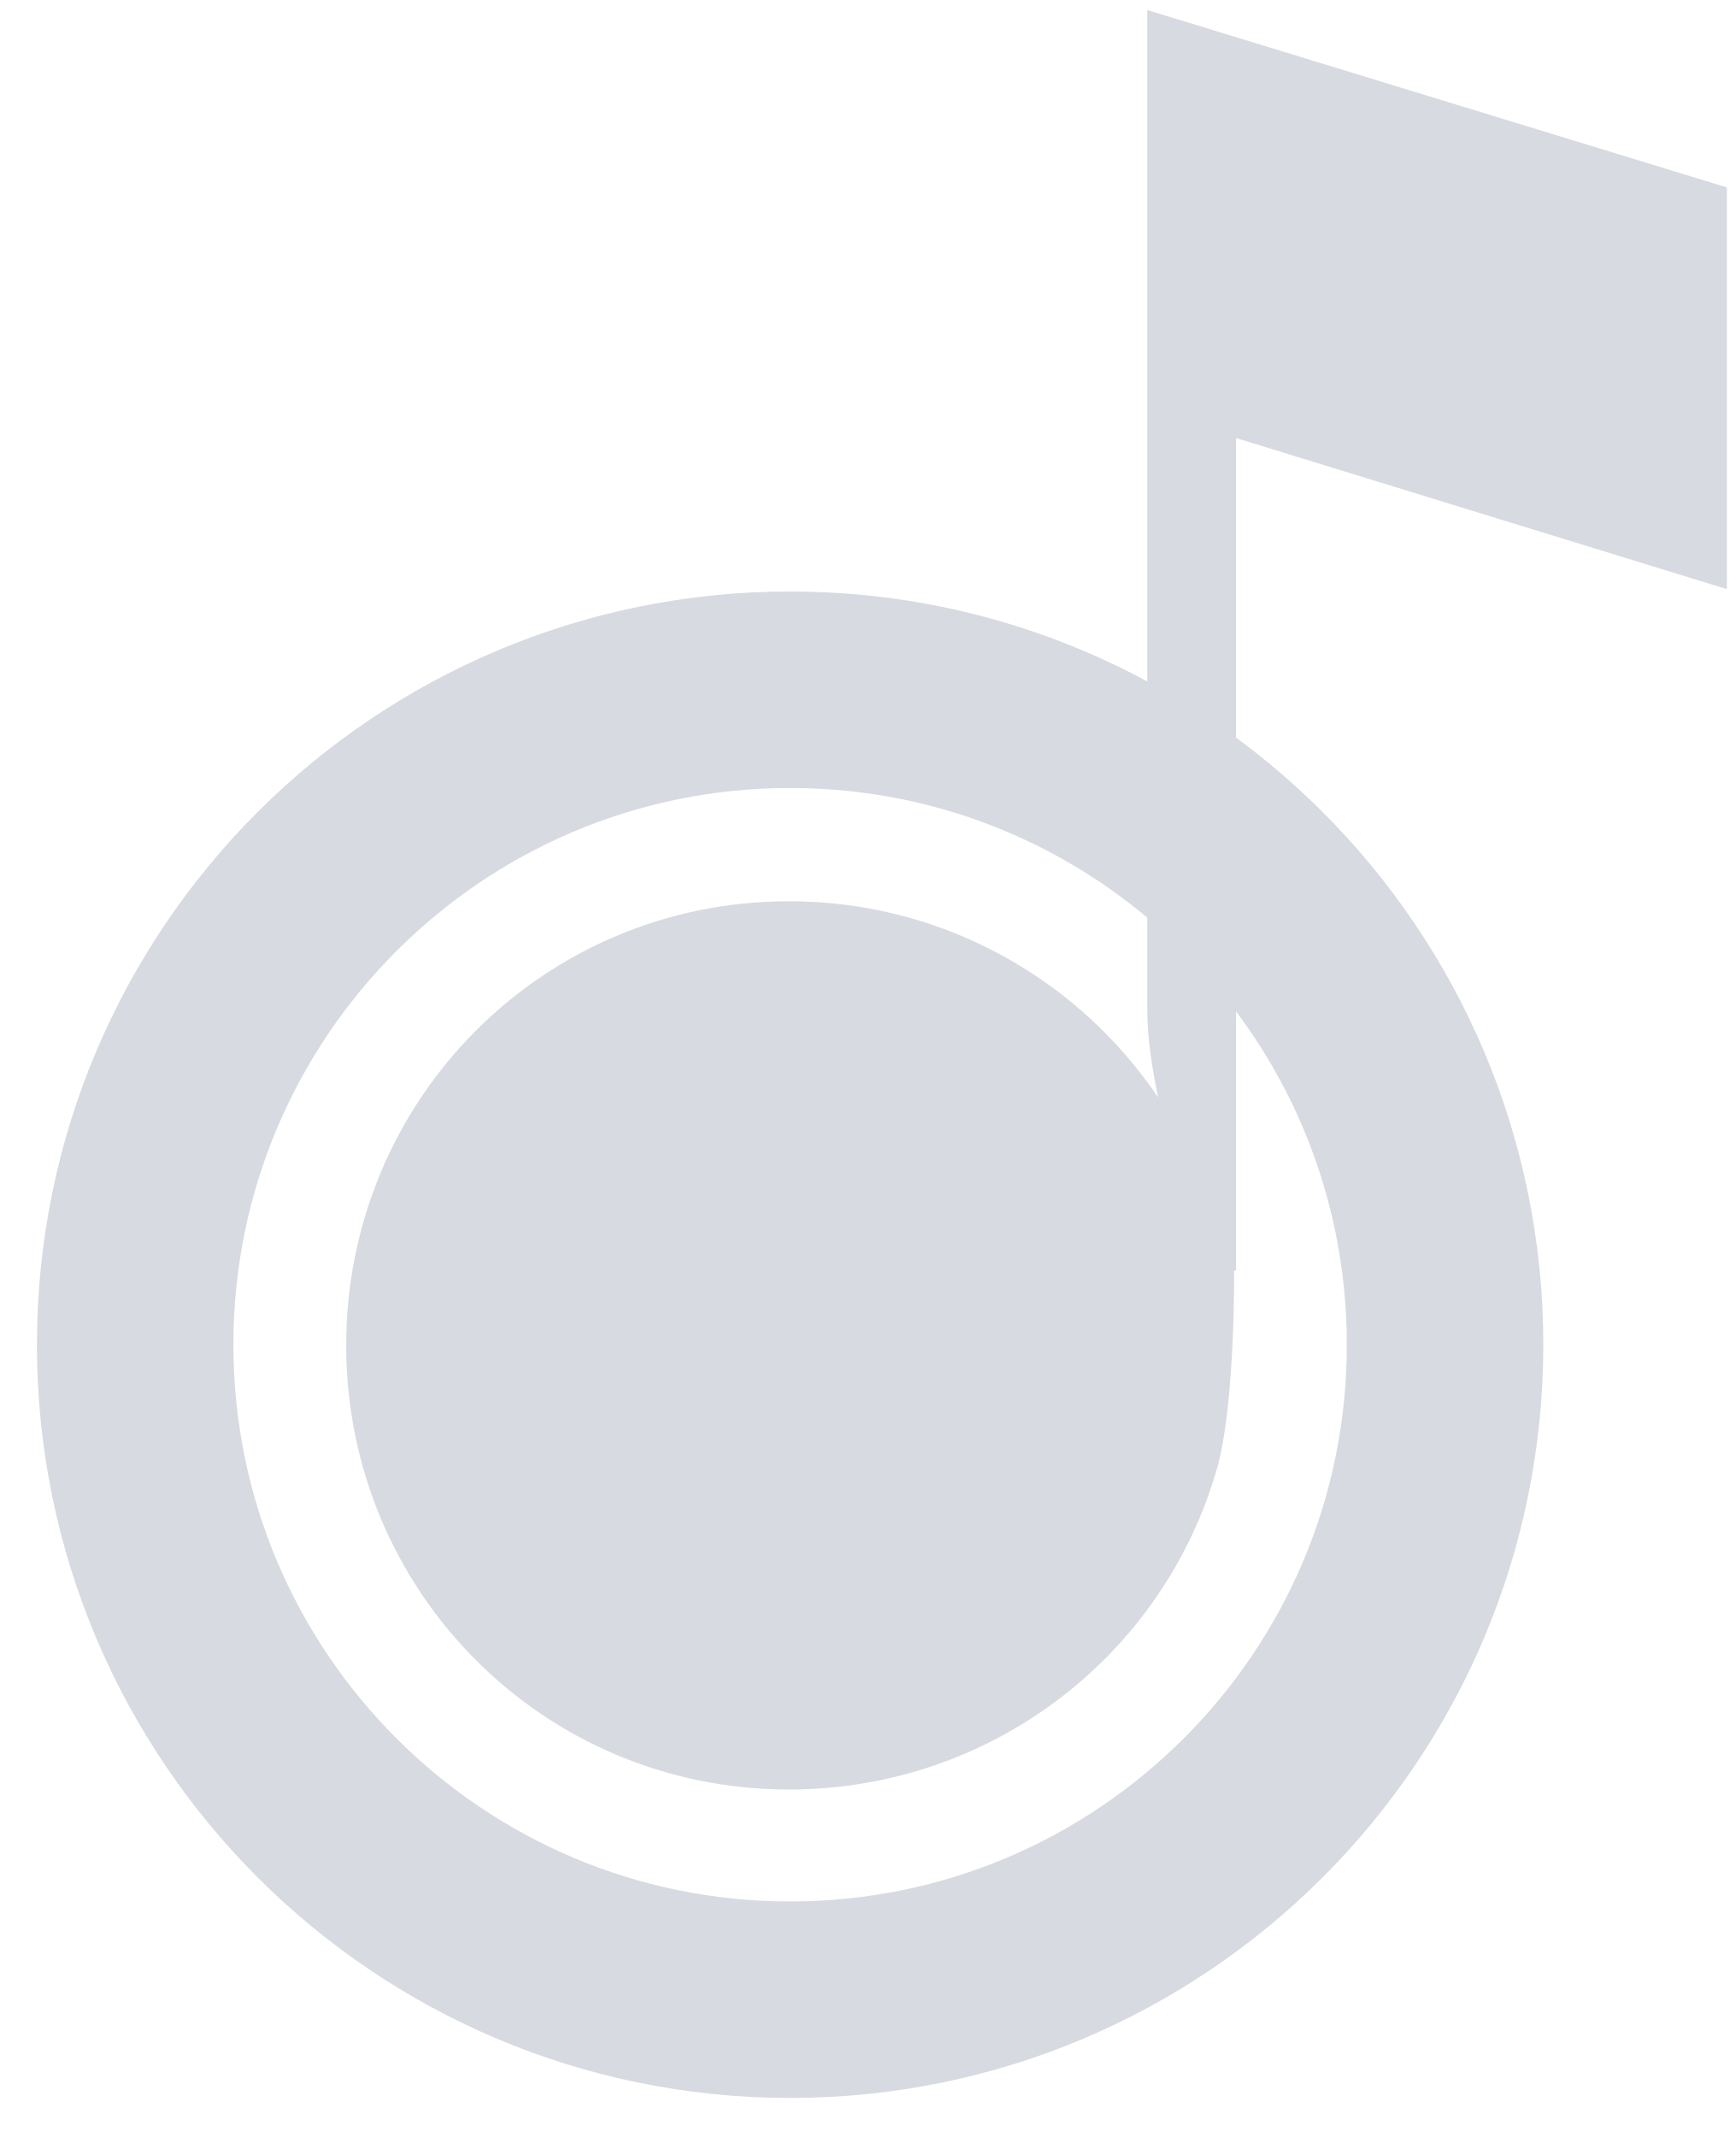
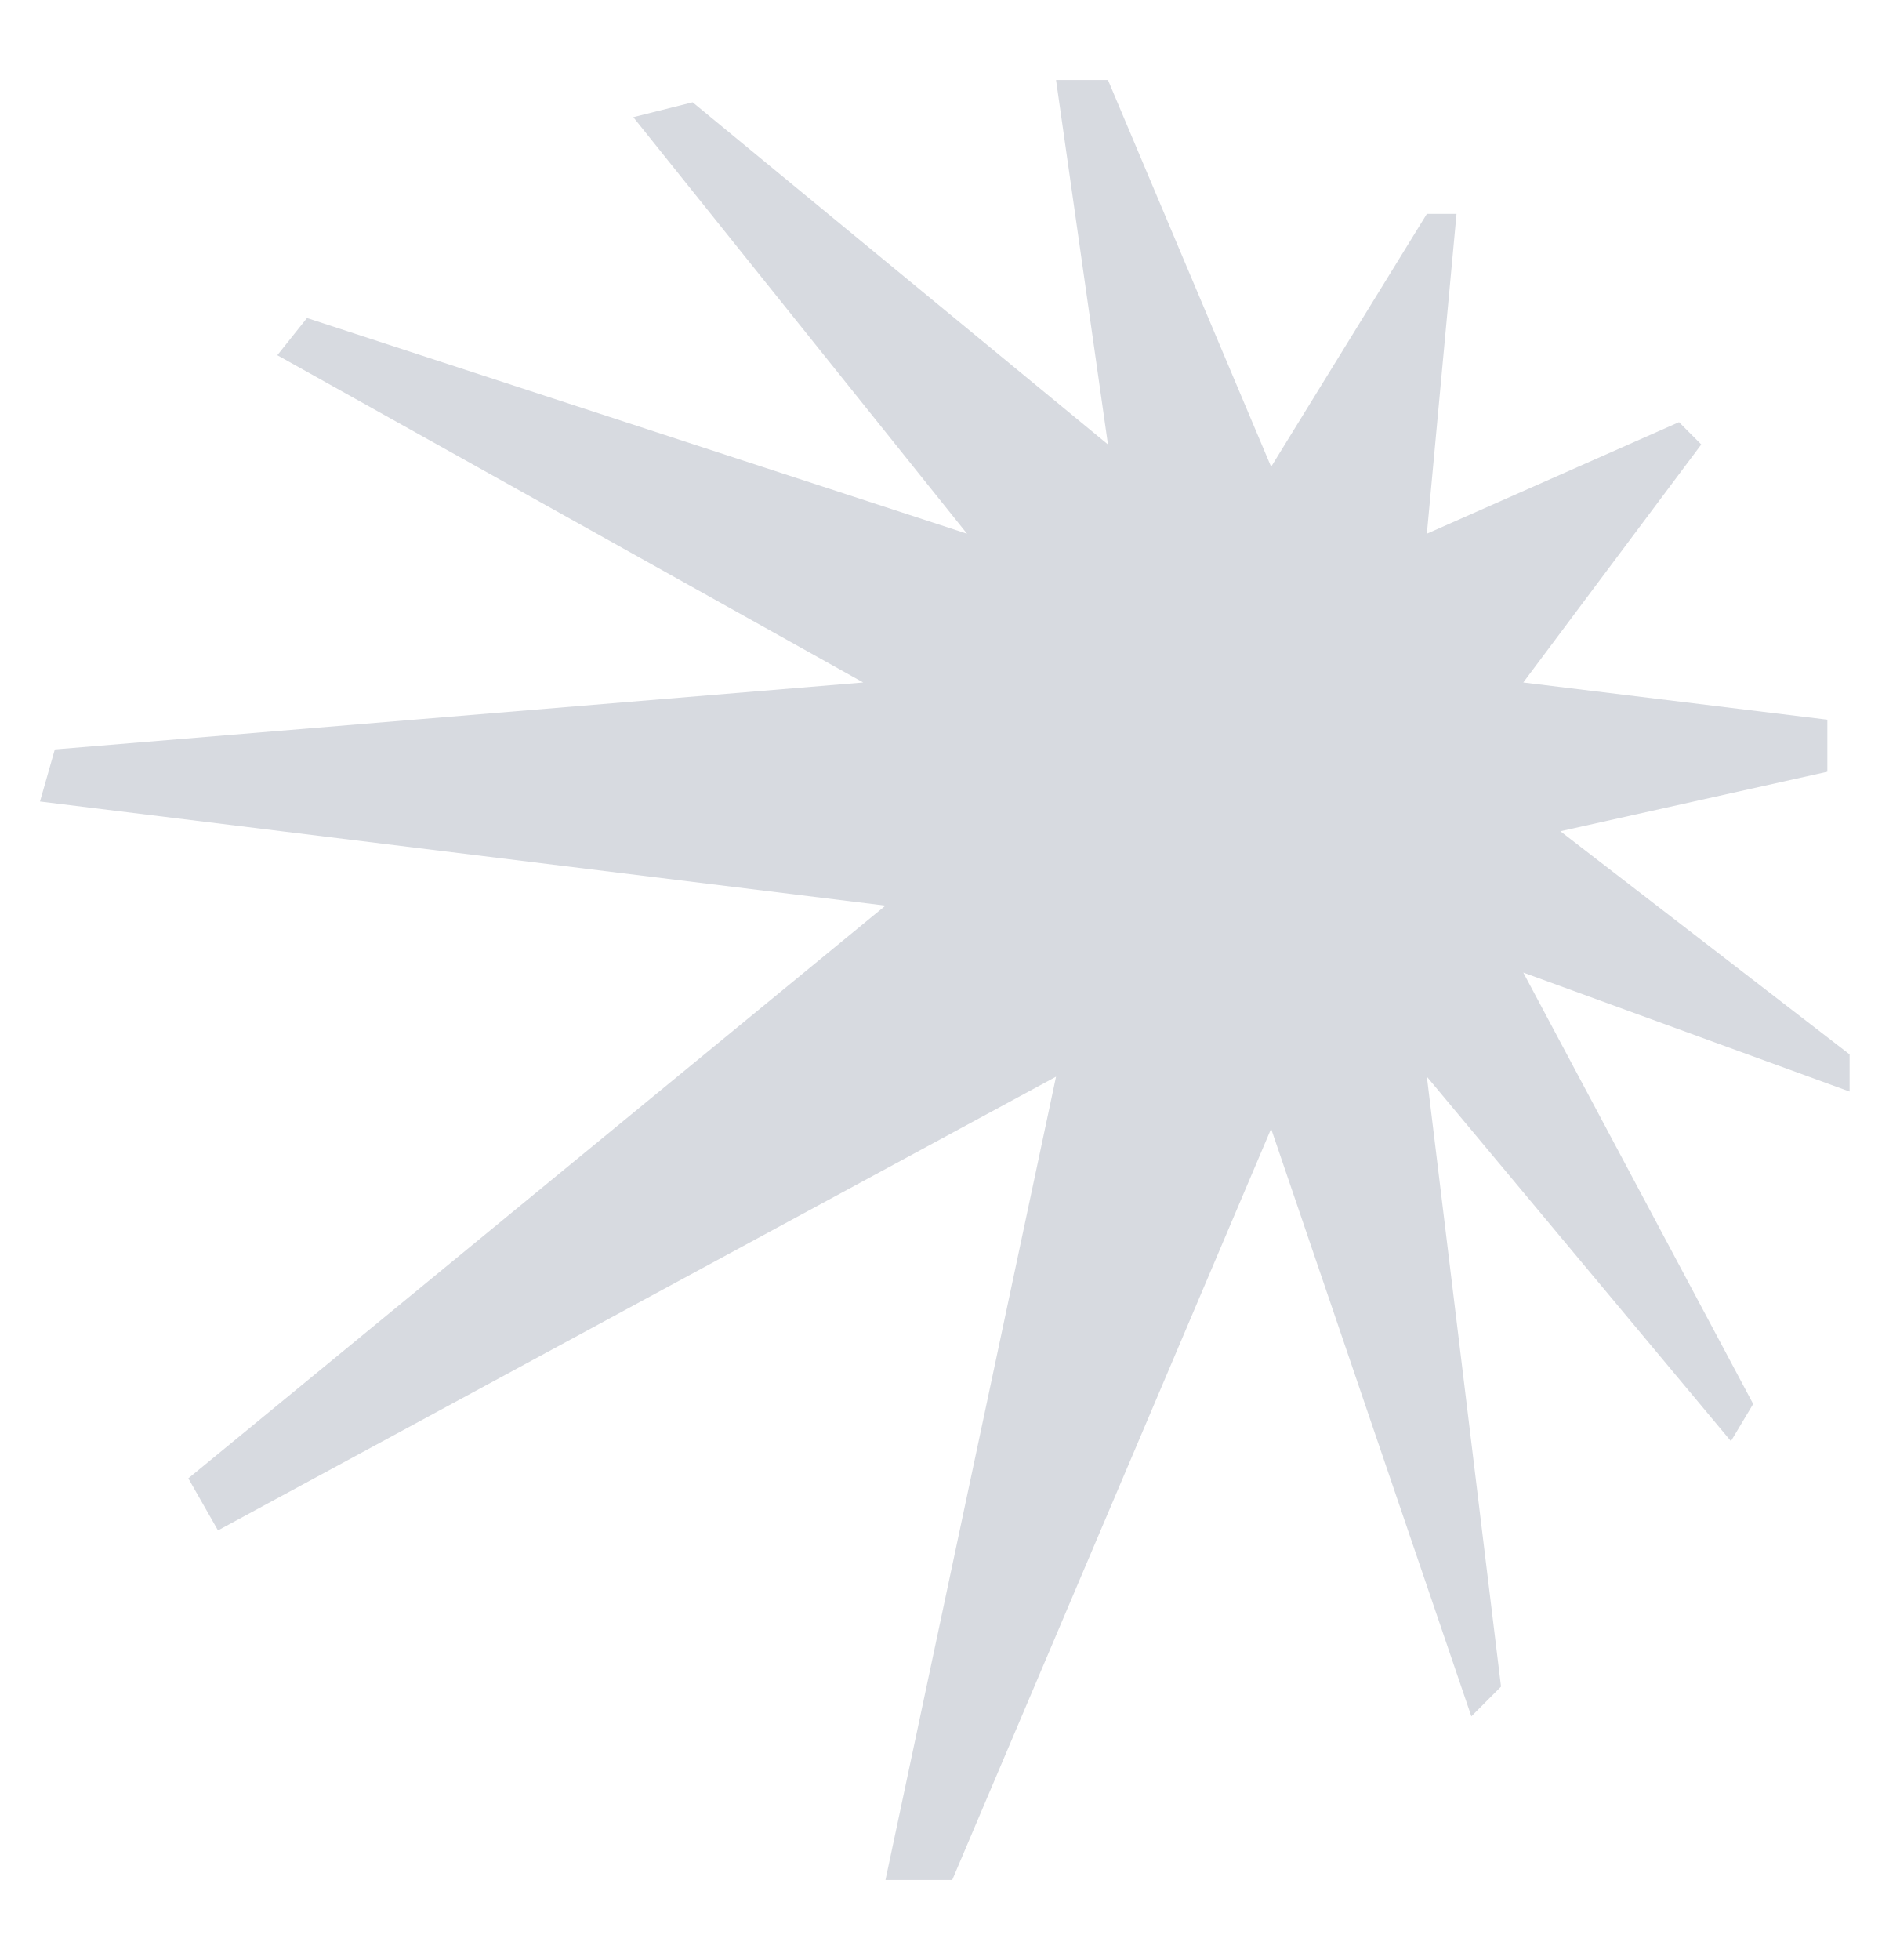
- <svg xmlns="http://www.w3.org/2000/svg" viewBox="0 0 190.011 233.901">
-   <circle cx="-13.031" cy="9.611" r="10" fill="transparent" stroke="#d7dae0" stroke-width="3" transform="translate(179.905 78.282) scale(7.169)" />
-   <path fill="#d7dae0" d="M135.301 47.948v91.075l-.214.072v.122c0 8.903-.646 17.212-1.857 21.456-5.807 20.396-24.597 35.193-46.878 35.193-26.92 0-48.456-21.722-48.456-48.613 0-26.884 21.536-48.606 48.456-48.606 12.682 0 24.23 4.84 32.905 12.768a49.187 49.187 0 017.514 8.703c-.603-2.853-1.19-6.445-1.19-9.52V1.098l63.438 19.414V64.48z" />
+ <svg xmlns="http://www.w3.org/2000/svg" width="190" height="196" viewBox="0 0 190 196" fill="none">
+   <path d="M96.725 53.372L63.344 11.719L69.279 10.231L110.82 44.446L105.627 8H110.82L127.139 46.678L142.717 21.388H145.684L142.717 53.372L167.939 42.215L170.164 44.446L152.361 68.248L182.775 71.967V77.174L156.07 83.124L185 105.438V109.157L152.361 97.256L175.357 140.397L173.131 144.116L142.717 107.669L150.135 168.661L147.168 171.636L127.139 112.876L95.242 188H88.566L105.627 107.669L21.803 153.041L18.836 147.835L88.566 90.562L4 80.149L5.484 74.942L86.34 68.248L27.738 35.521L30.705 31.802L96.725 53.372Z" fill="#D7DAE0" />
</svg>
